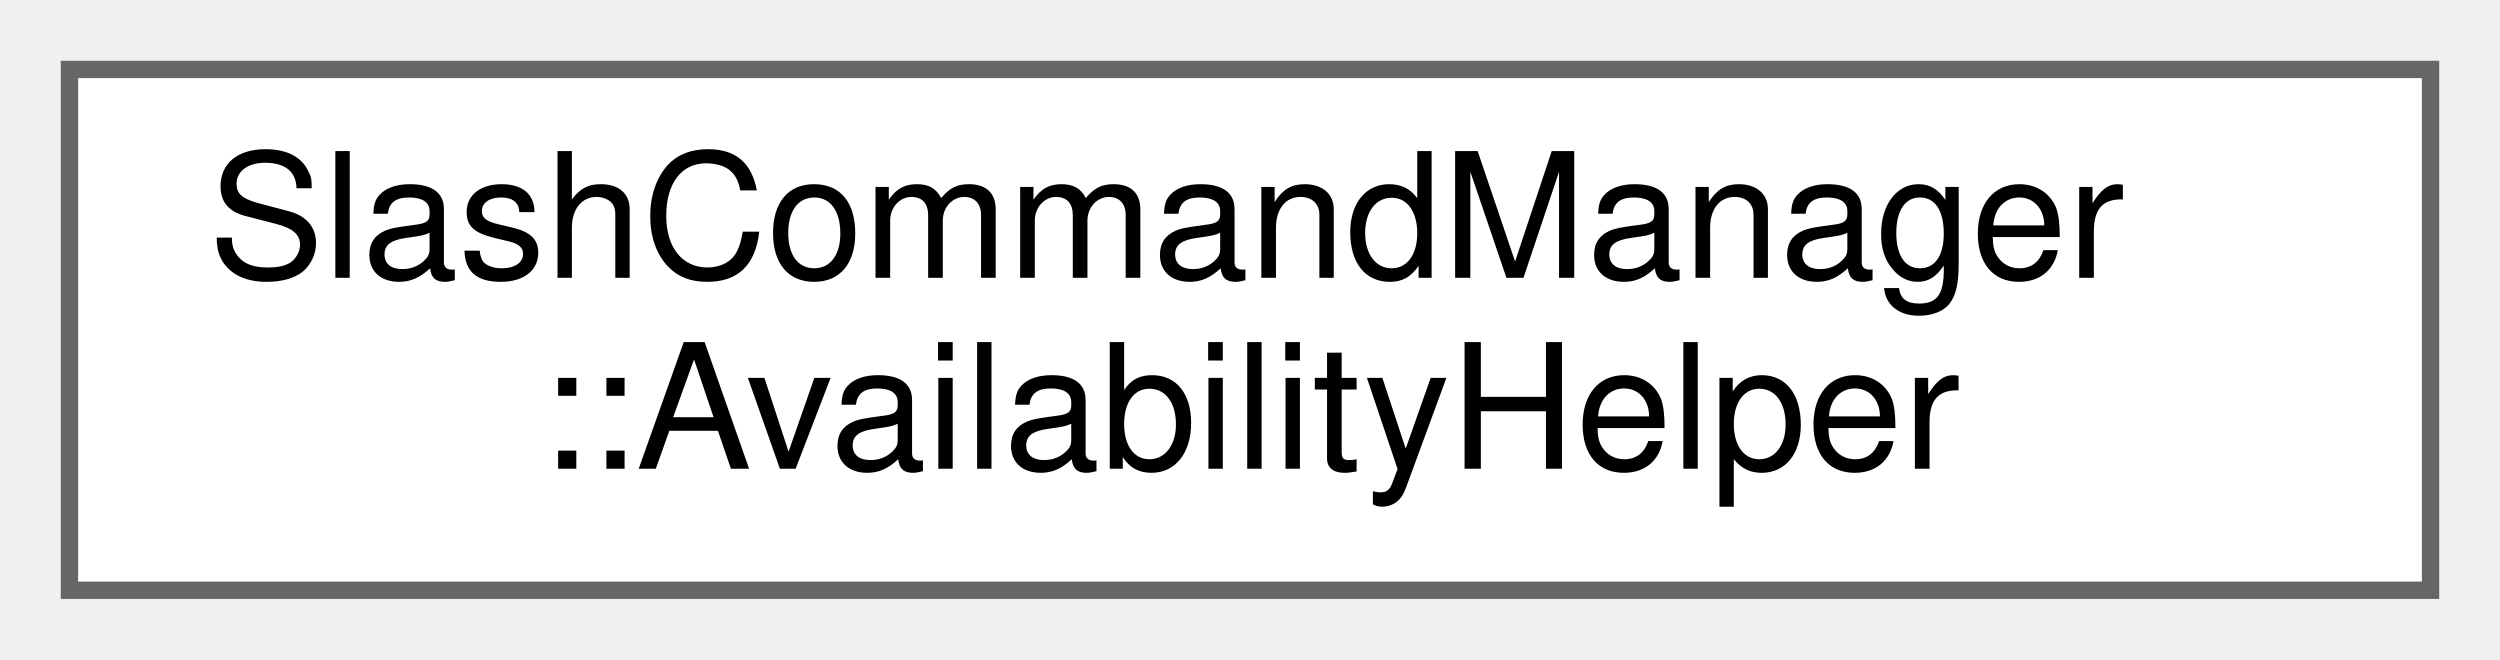
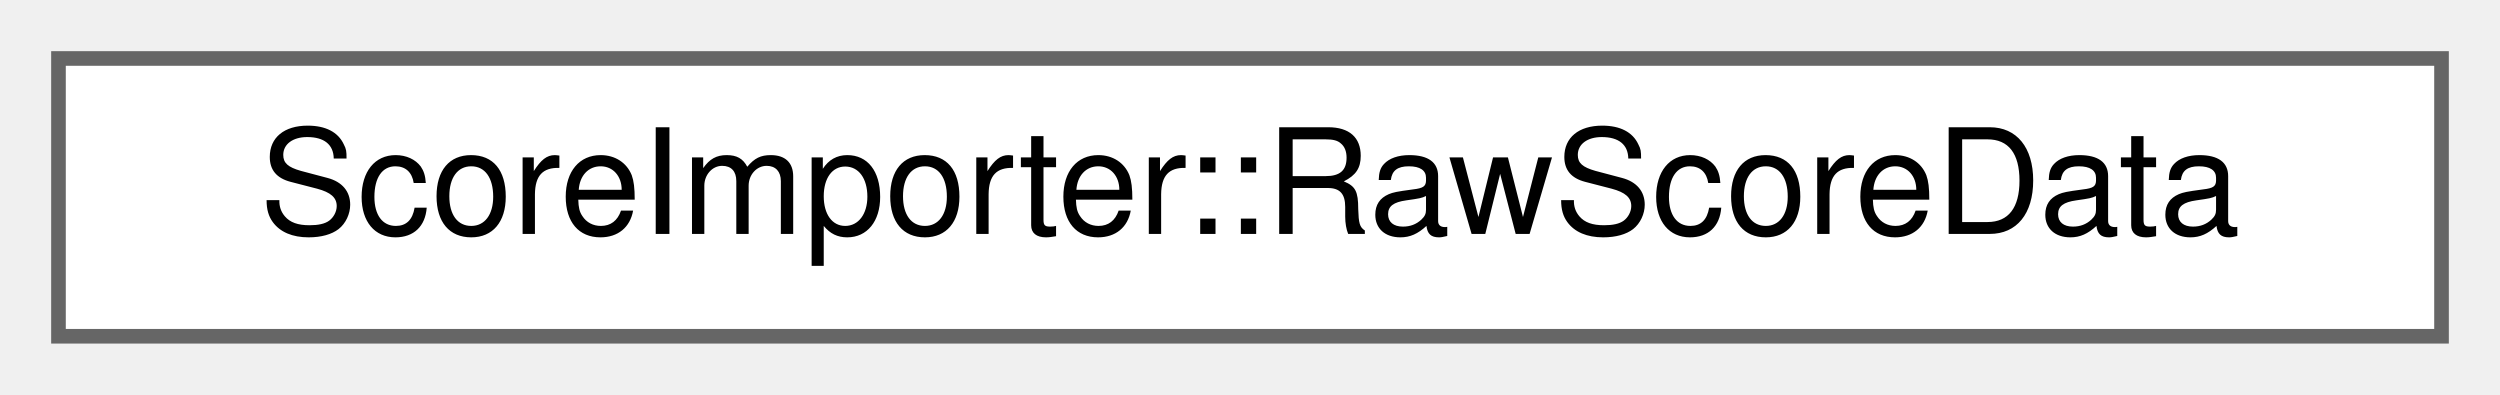
- <svg xmlns="http://www.w3.org/2000/svg" xmlns:xlink="http://www.w3.org/1999/xlink" width="144pt" height="38pt" viewBox="0.00 0.00 144.00 38.00">
-   <g id="graph0" class="graph" transform="scale(1 1) rotate(0) translate(4 34)">
+ <svg xmlns="http://www.w3.org/2000/svg" xmlns:xlink="http://www.w3.org/1999/xlink" width="171pt" height="27pt" viewBox="0.00 0.00 171.00 27.00">
+   <g id="graph0" class="graph" transform="scale(1 1) rotate(0) translate(4 23)">
    <g id="Node000000" class="node">
      <g id="a_Node000000">
-         <a xlink:href="classSlashCommandManager_1_1AvailabilityHelper.html" target="_top" xlink:title=" ">
-           <polygon fill="white" stroke="#666666" points="136,-30 0,-30 0,0 136,0 136,-30" />
-           <text text-anchor="start" x="8" y="-18" font-family="Helvetica,sans-Serif" font-size="10.00">SlashCommandManager</text>
-           <text text-anchor="middle" x="68" y="-7" font-family="Helvetica,sans-Serif" font-size="10.00">::AvailabilityHelper</text>
+         <a xlink:href="classScoreImporter_1_1RawScoreData.html" target="_top" xlink:title=" ">
+           <polygon fill="white" stroke="#666666" points="163,-19 0,-19 0,0 163,0 163,-19" />
+           <text text-anchor="middle" x="81.5" y="-7" font-family="Helvetica,sans-Serif" font-size="10.00">ScoreImporter::RawScoreData</text>
        </a>
      </g>
    </g>
  </g>
</svg>
